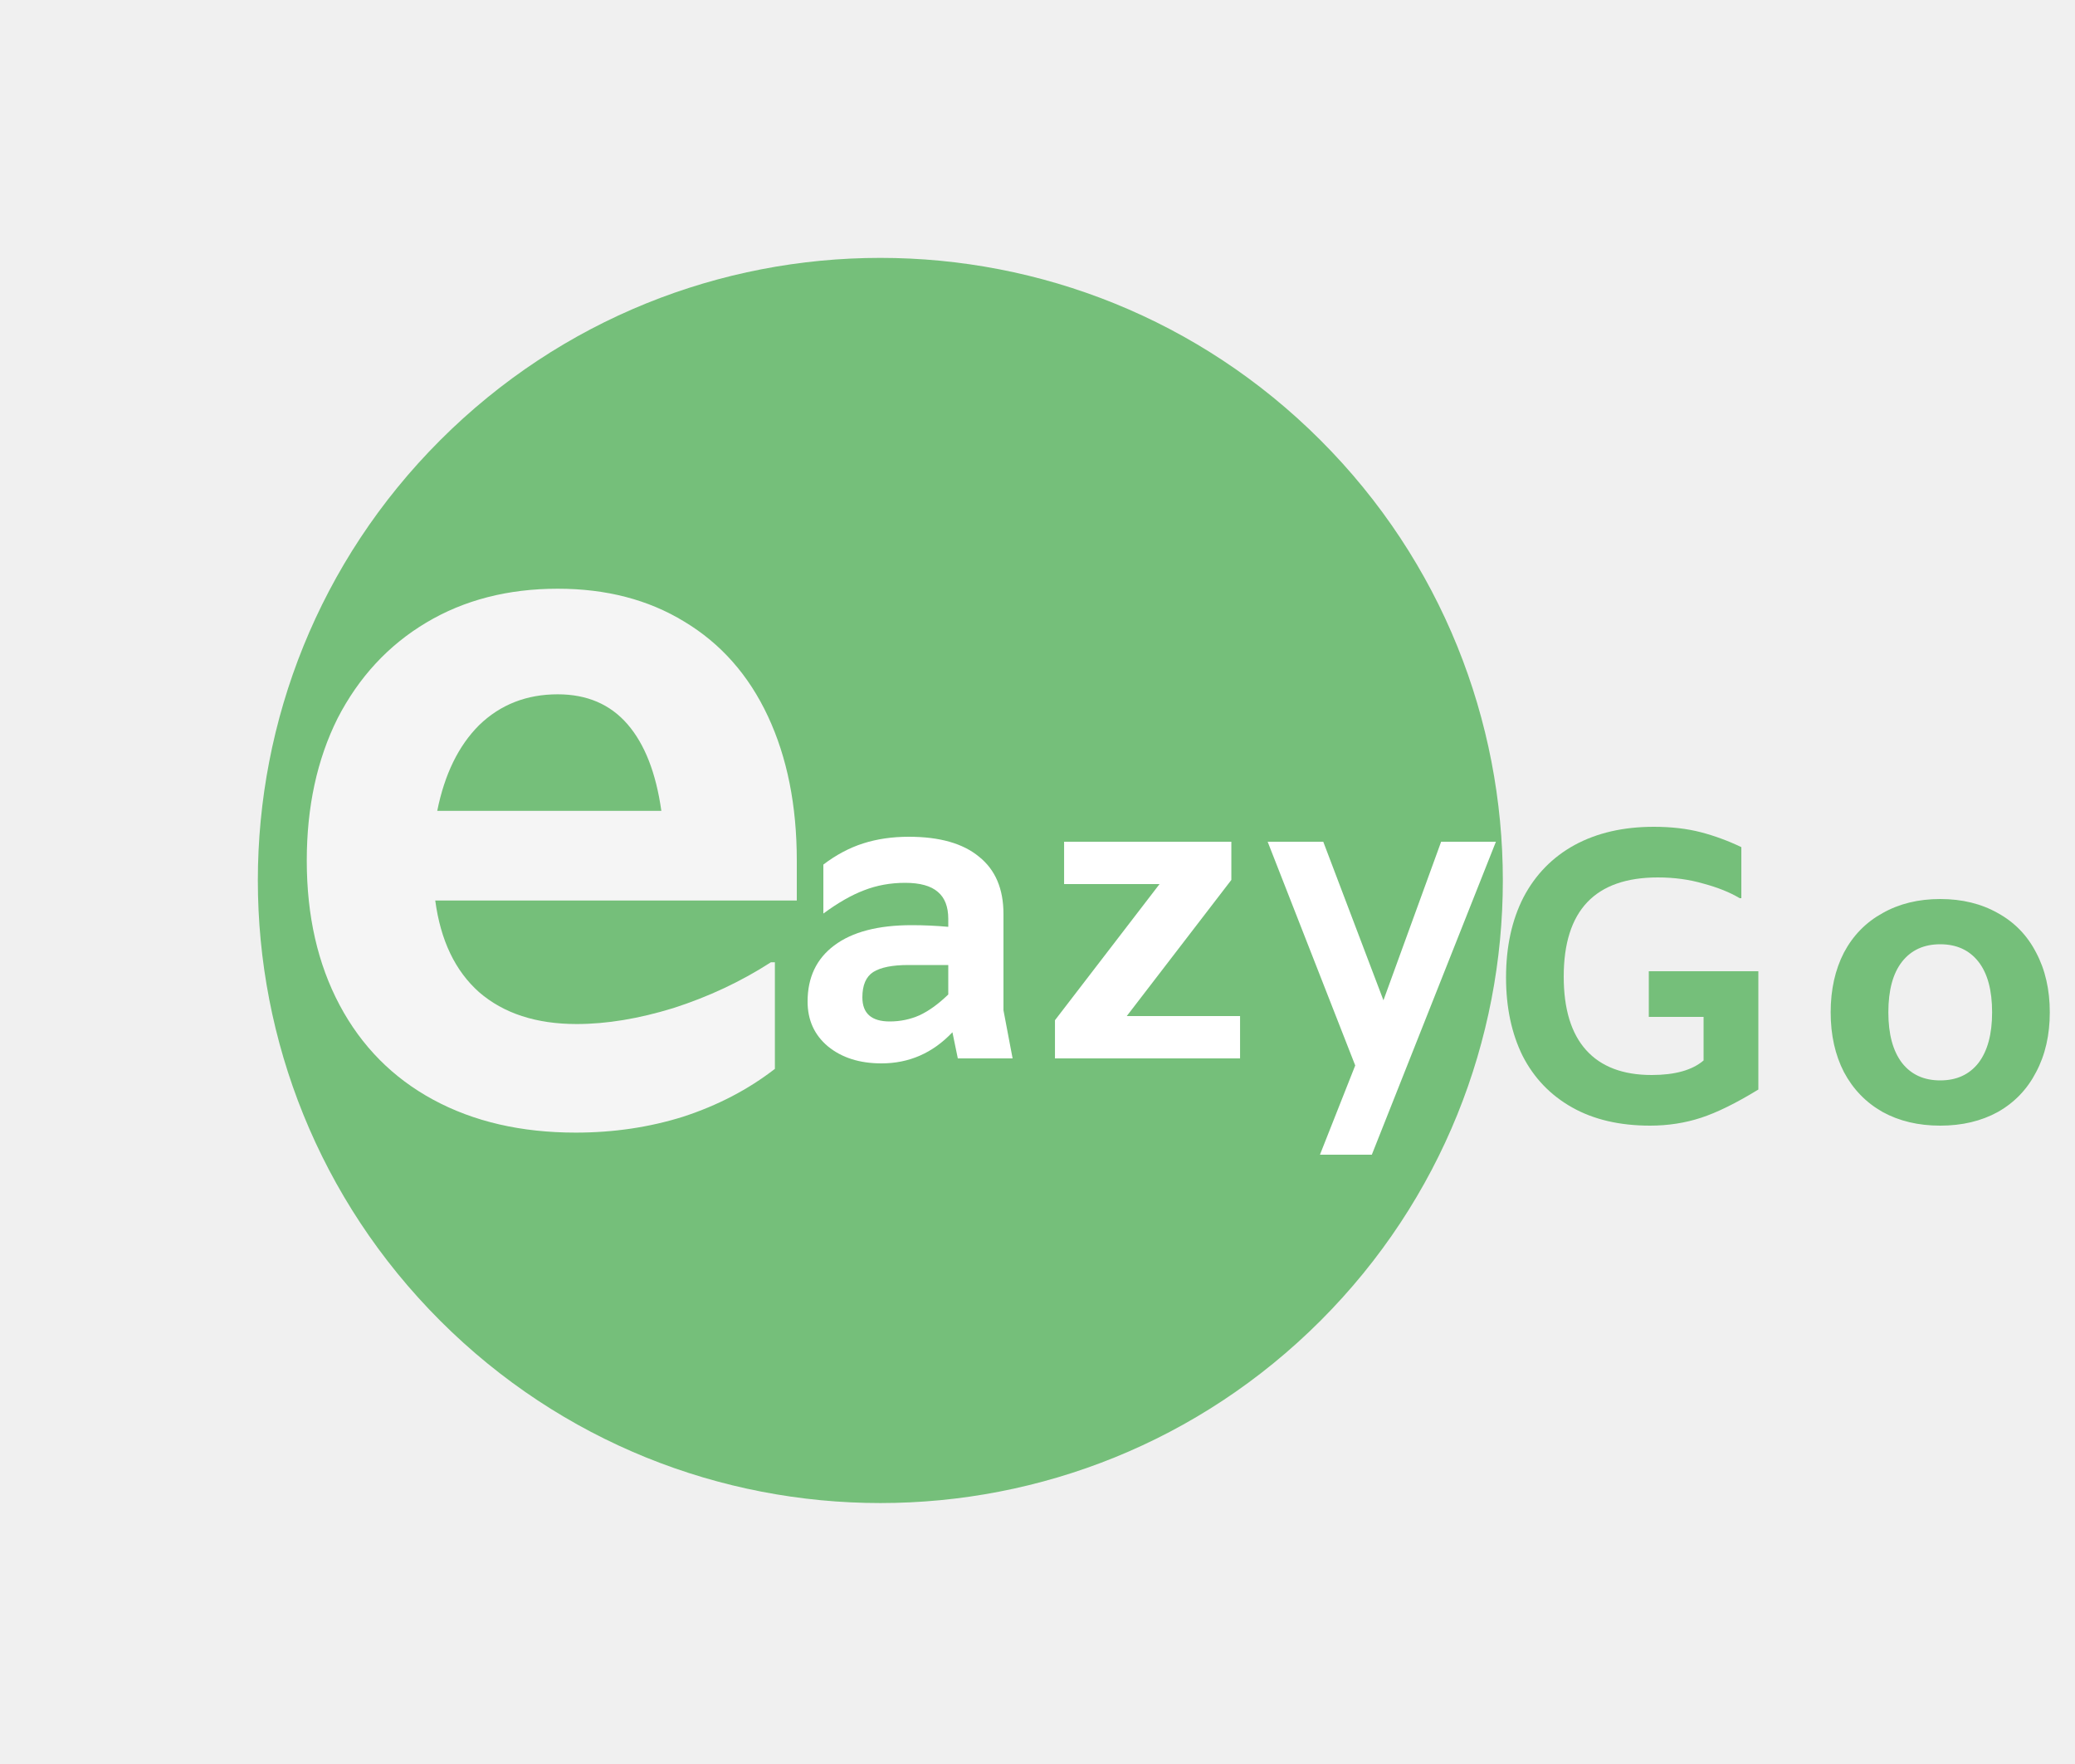
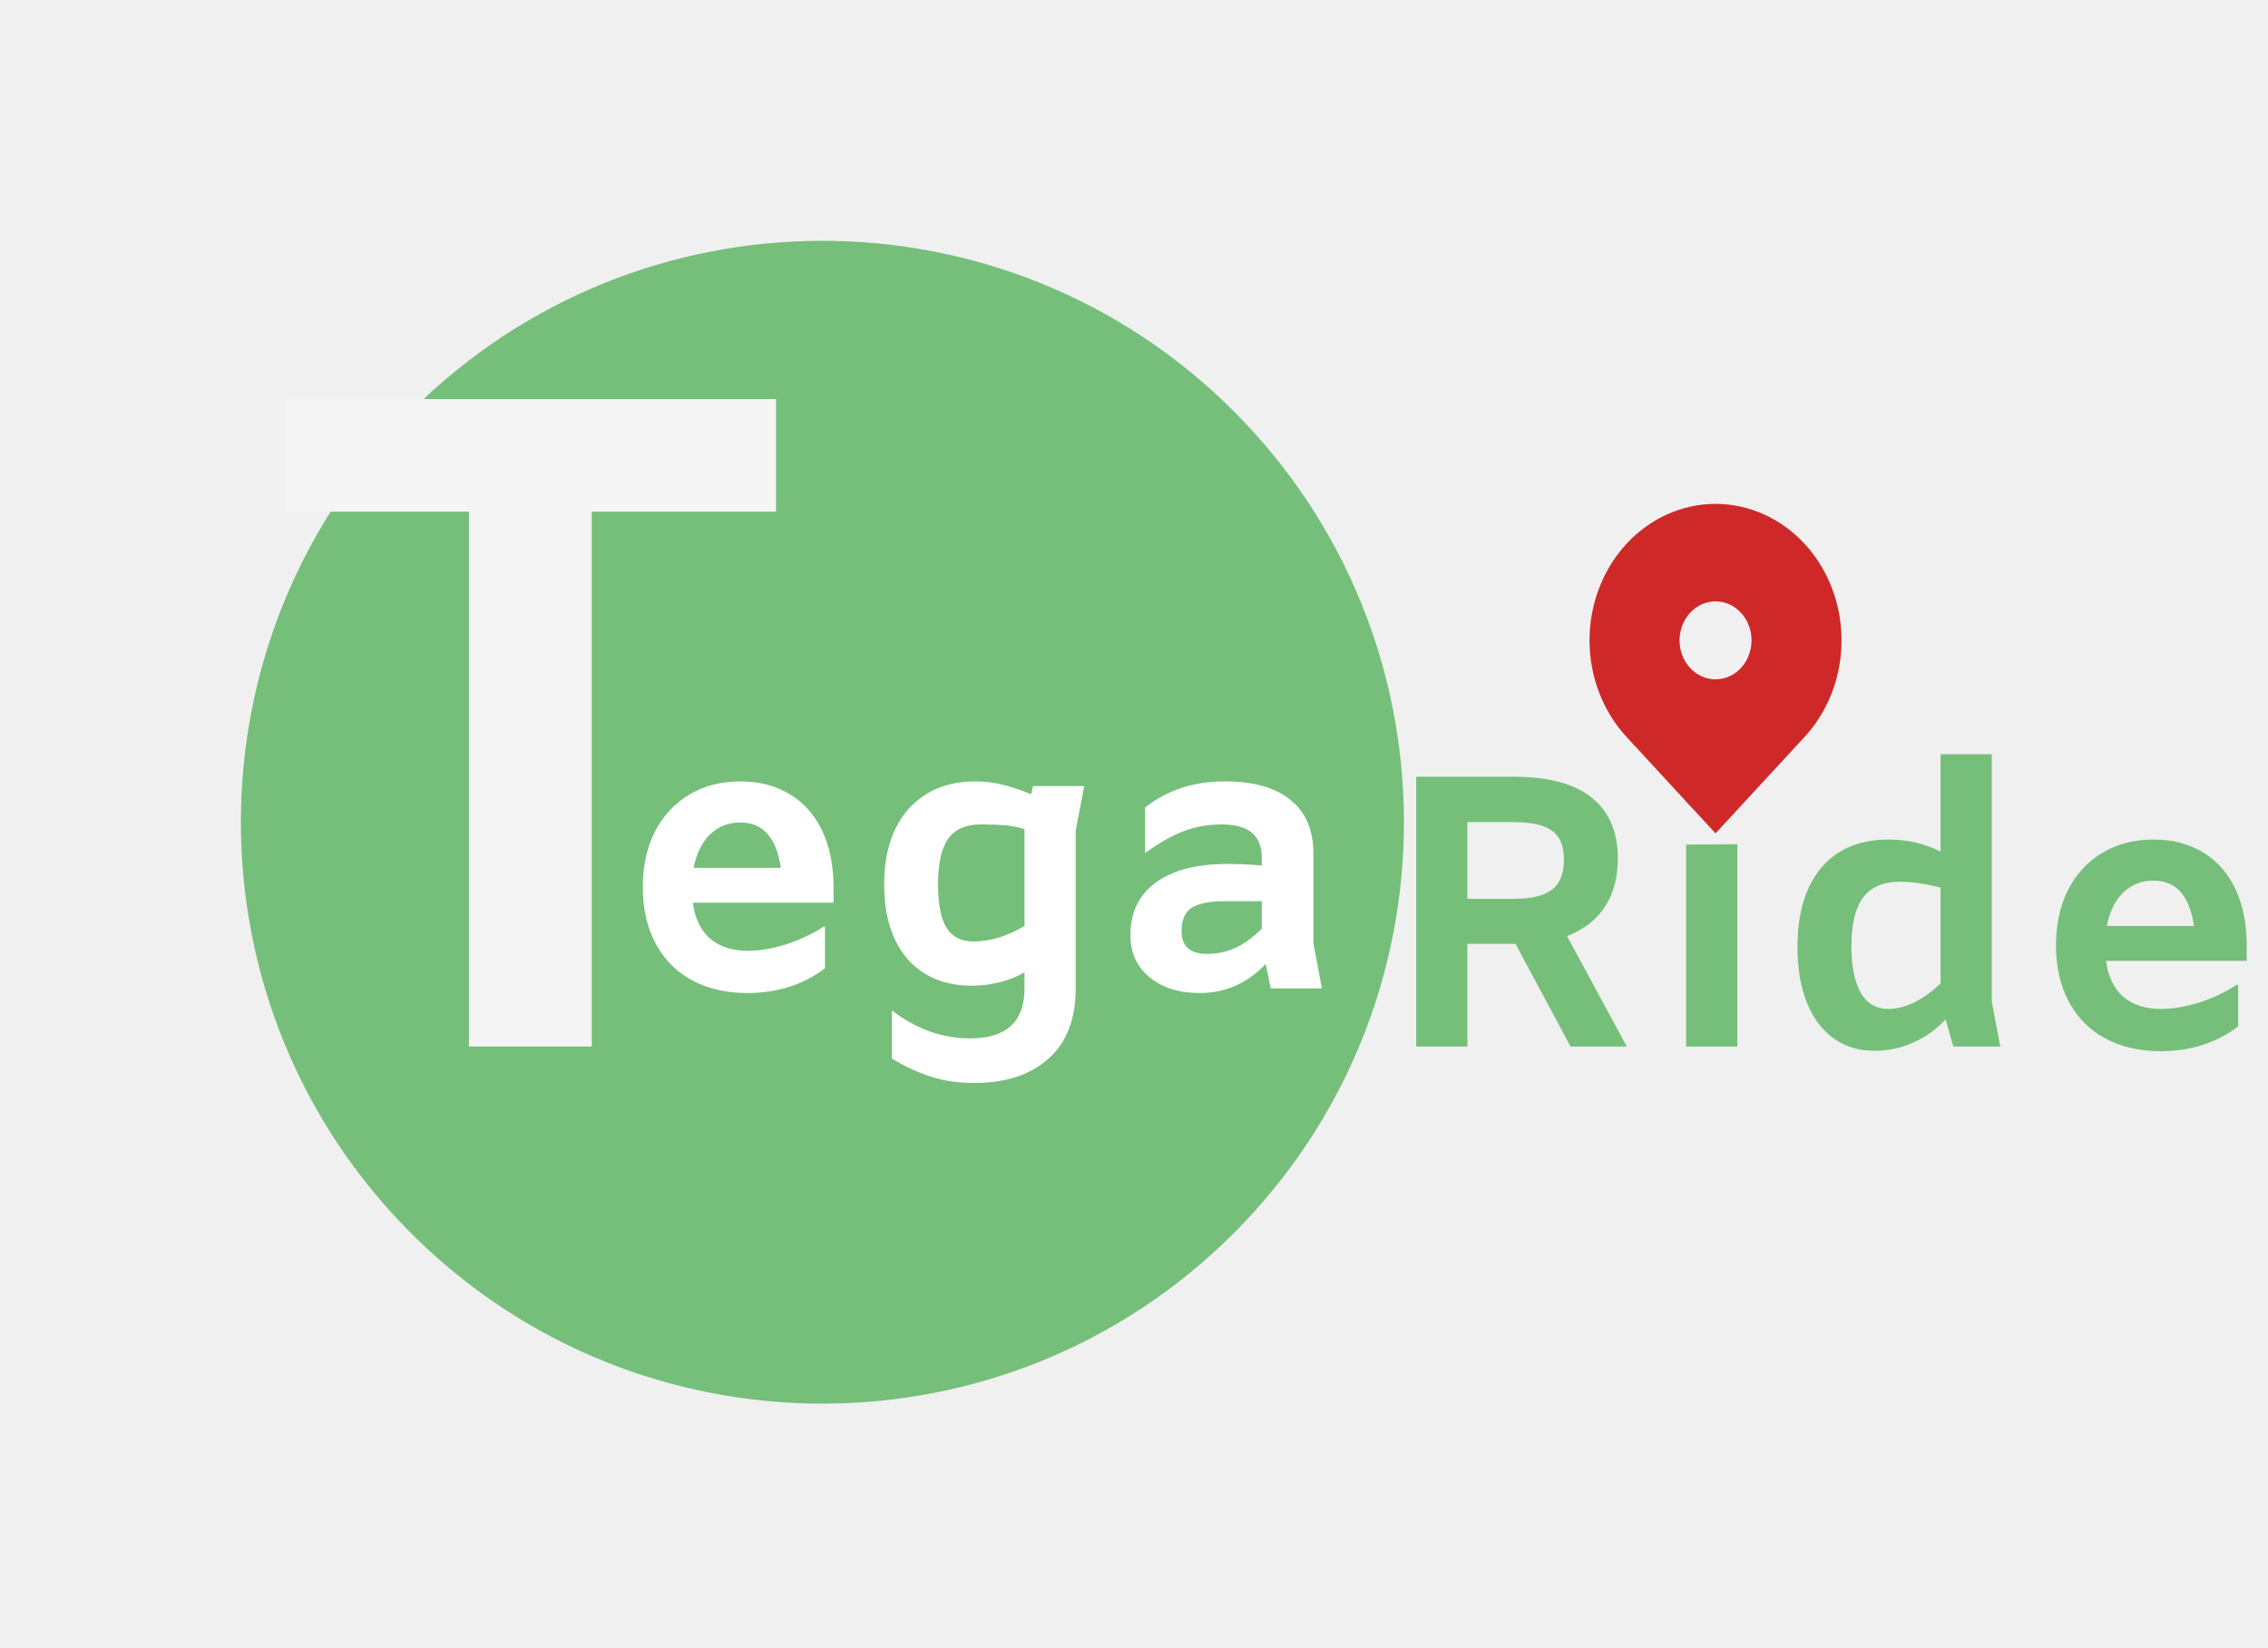
- <svg xmlns="http://www.w3.org/2000/svg" width="100" height="85" fill="none" viewBox="0 0 100 85">
-   <rect width="60" height="60" y="42.426" fill="#75BF7A" rx="30" transform="rotate(-45 0 42.4264)" />
-   <path fill="#F5F5F5" d="M38.4 43.392H20.976C21.232 45.312 21.936 46.784 23.088 47.808C24.272 48.832 25.84 49.344 27.792 49.344C29.232 49.344 30.784 49.088 32.448 48.576C34.144 48.032 35.712 47.296 37.152 46.368H37.344V51.504C36.064 52.496 34.592 53.264 32.928 53.808C31.296 54.32 29.568 54.576 27.744 54.576C25.12 54.576 22.832 54.048 20.88 52.992C18.928 51.936 17.424 50.416 16.368 48.432C15.312 46.448 14.784 44.128 14.784 41.472C14.784 38.88 15.28 36.592 16.272 34.608C17.296 32.624 18.72 31.088 20.544 30C22.368 28.912 24.48 28.368 26.88 28.368C29.216 28.368 31.248 28.896 32.976 29.952C34.736 31.008 36.08 32.528 37.008 34.512C37.936 36.496 38.4 38.816 38.4 41.472V43.392ZM26.88 33.456C25.376 33.456 24.112 33.952 23.088 34.944C22.096 35.936 21.424 37.312 21.072 39.072H31.872C31.616 37.248 31.072 35.856 30.24 34.896C29.408 33.936 28.288 33.456 26.88 33.456Z" />
-   <path fill="#fff" d="M46.16 51L45.9 49.74C44.953 50.74 43.813 51.24 42.48 51.24C41.427 51.24 40.567 50.967 39.9 50.42C39.247 49.873 38.92 49.153 38.92 48.26C38.92 47.1 39.347 46.2 40.2 45.56C41.067 44.907 42.313 44.58 43.94 44.58C44.527 44.58 45.113 44.607 45.7 44.66V44.28C45.7 43.693 45.533 43.26 45.2 42.98C44.867 42.687 44.34 42.54 43.62 42.54C42.913 42.54 42.253 42.66 41.64 42.9C41.04 43.127 40.387 43.5 39.68 44.02V41.66C40.293 41.193 40.933 40.853 41.6 40.64C42.267 40.427 43 40.32 43.8 40.32C45.28 40.32 46.407 40.64 47.18 41.28C47.967 41.907 48.36 42.827 48.36 44.04V48.68L48.8 51H46.16ZM41.56 48.06C41.56 48.833 42 49.22 42.88 49.22C43.387 49.22 43.867 49.12 44.32 48.92C44.773 48.707 45.233 48.373 45.7 47.92V46.5H43.78C43.007 46.5 42.44 46.613 42.08 46.84C41.733 47.067 41.56 47.473 41.56 48.06ZM59.762 48.96V51H50.842V49.16L55.882 42.6H51.282V40.56H59.342V42.4L54.302 48.96H59.762ZM72.092 40.56L66.112 55.64H63.612L65.312 51.34L61.092 40.56H63.772L66.672 48.2L69.452 40.56H72.092Z" />
-   <path fill="#75BF7A" d="M72.58 47.1C72.58 45.62 72.86 44.333 73.42 43.24C73.993 42.147 74.813 41.307 75.88 40.72C76.96 40.133 78.233 39.84 79.7 39.84C80.54 39.84 81.293 39.927 81.96 40.1C82.627 40.273 83.28 40.513 83.92 40.82V43.28H83.84C83.373 43 82.793 42.767 82.1 42.58C81.42 42.38 80.687 42.28 79.9 42.28C76.873 42.28 75.36 43.873 75.36 47.06C75.36 48.62 75.72 49.8 76.44 50.6C77.16 51.4 78.213 51.8 79.6 51.8C80.72 51.8 81.553 51.567 82.1 51.1V49H79.46V46.8H84.74V52.5C83.673 53.153 82.753 53.607 81.98 53.86C81.207 54.113 80.387 54.24 79.52 54.24C78.053 54.24 76.8 53.947 75.76 53.36C74.72 52.773 73.927 51.947 73.38 50.88C72.847 49.8 72.58 48.54 72.58 47.1ZM93.505 54.24C92.452 54.24 91.525 54.02 90.725 53.58C89.925 53.127 89.305 52.487 88.865 51.66C88.439 50.833 88.225 49.873 88.225 48.78C88.225 47.687 88.439 46.727 88.865 45.9C89.305 45.073 89.925 44.44 90.725 44C91.525 43.547 92.452 43.32 93.505 43.32C94.559 43.32 95.486 43.547 96.285 44C97.085 44.44 97.699 45.073 98.126 45.9C98.566 46.727 98.785 47.687 98.785 48.78C98.785 49.873 98.566 50.833 98.126 51.66C97.699 52.487 97.085 53.127 96.285 53.58C95.486 54.02 94.559 54.24 93.505 54.24ZM93.505 52.06C94.292 52.06 94.906 51.78 95.346 51.22C95.785 50.647 96.005 49.833 96.005 48.78C96.005 47.713 95.785 46.9 95.346 46.34C94.906 45.78 94.292 45.5 93.505 45.5C92.719 45.5 92.106 45.78 91.665 46.34C91.225 46.9 91.005 47.713 91.005 48.78C91.005 49.833 91.225 50.647 91.665 51.22C92.106 51.78 92.719 52.06 93.505 52.06Z" />
+ <svg xmlns="http://www.w3.org/2000/svg" width="117" height="85" viewBox="0 0 117 85" fill="none">
+   <rect y="42.426" width="60" height="60" rx="30" transform="rotate(-45 0 42.4264)" fill="#75BF7A" />
+   <path d="M24.192 26.4H14.688V20.592H40.032V26.4H30.528V54H24.192V26.4Z" fill="#F5F5F5" />
+   <path d="M43 46.58H35.74C35.847 47.38 36.14 47.993 36.62 48.42C37.113 48.847 37.767 49.06 38.58 49.06C39.18 49.06 39.827 48.953 40.52 48.74C41.227 48.513 41.88 48.207 42.48 47.82H42.56V49.96C42.027 50.373 41.413 50.693 40.72 50.92C40.04 51.133 39.32 51.24 38.56 51.24C37.467 51.24 36.513 51.02 35.7 50.58C34.887 50.14 34.26 49.507 33.82 48.68C33.38 47.853 33.16 46.887 33.16 45.78C33.16 44.7 33.367 43.747 33.78 42.92C34.207 42.093 34.8 41.453 35.56 41C36.32 40.547 37.2 40.32 38.2 40.32C39.173 40.32 40.02 40.54 40.74 40.98C41.473 41.42 42.033 42.053 42.42 42.88C42.807 43.707 43 44.673 43 45.78V46.58ZM38.2 42.44C37.573 42.44 37.047 42.647 36.62 43.06C36.207 43.473 35.927 44.047 35.78 44.78H40.28C40.173 44.02 39.947 43.44 39.6 43.04C39.253 42.64 38.787 42.44 38.2 42.44ZM55.932 40.56L55.492 42.86V51C55.492 52.587 55.026 53.793 54.092 54.62C53.159 55.46 51.886 55.88 50.272 55.88C49.419 55.88 48.652 55.767 47.972 55.54C47.292 55.313 46.639 55.007 46.012 54.62V52.14C47.266 53.1 48.612 53.58 50.052 53.58C51.919 53.58 52.852 52.72 52.852 51V50.18C52.026 50.633 51.119 50.86 50.132 50.86C48.732 50.86 47.626 50.4 46.812 49.48C46.012 48.547 45.612 47.267 45.612 45.64C45.612 43.987 46.032 42.687 46.872 41.74C47.725 40.793 48.879 40.32 50.332 40.32C50.799 40.32 51.245 40.373 51.672 40.48C52.099 40.573 52.605 40.74 53.192 40.98L53.292 40.56H55.932ZM50.232 48.58C51.072 48.58 51.946 48.313 52.852 47.78V42.78C52.505 42.673 52.159 42.607 51.812 42.58C51.479 42.553 51.072 42.54 50.592 42.54C49.819 42.54 49.259 42.787 48.912 43.28C48.566 43.773 48.392 44.56 48.392 45.64C48.392 46.667 48.539 47.413 48.832 47.88C49.126 48.347 49.592 48.58 50.232 48.58ZM65.555 51L65.294 49.74C64.348 50.74 63.208 51.24 61.874 51.24C60.821 51.24 59.961 50.967 59.294 50.42C58.641 49.873 58.315 49.153 58.315 48.26C58.315 47.1 58.741 46.2 59.594 45.56C60.461 44.907 61.708 44.58 63.334 44.58C63.921 44.58 64.508 44.607 65.094 44.66V44.28C65.094 43.693 64.928 43.26 64.594 42.98C64.261 42.687 63.734 42.54 63.014 42.54C62.308 42.54 61.648 42.66 61.035 42.9C60.434 43.127 59.781 43.5 59.075 44.02V41.66C59.688 41.193 60.328 40.853 60.995 40.64C61.661 40.427 62.395 40.32 63.194 40.32C64.674 40.32 65.801 40.64 66.575 41.28C67.361 41.907 67.754 42.827 67.754 44.04V48.68L68.195 51H65.555ZM60.955 48.06C60.955 48.833 61.395 49.22 62.275 49.22C62.781 49.22 63.261 49.12 63.715 48.92C64.168 48.707 64.628 48.373 65.094 47.92V46.5H63.175C62.401 46.5 61.834 46.613 61.474 46.84C61.128 47.067 60.955 47.473 60.955 48.06Z" fill="white" />
+   <path d="M81.02 54L78.18 48.7H75.7V54H73.06V40.08H78.08C79.88 40.08 81.227 40.44 82.12 41.16C83.013 41.88 83.46 42.927 83.46 44.3C83.46 45.273 83.24 46.1 82.8 46.78C82.36 47.46 81.707 47.967 80.84 48.3L83.92 54H81.02ZM75.7 46.38H78.1C78.98 46.38 79.627 46.227 80.04 45.92C80.467 45.613 80.68 45.093 80.68 44.36C80.68 43.653 80.473 43.153 80.06 42.86C79.647 42.567 78.987 42.42 78.08 42.42H75.7V46.38ZM88.304 42C87.851 42 87.464 41.847 87.144 41.54C86.824 41.233 86.664 40.833 86.664 40.34C86.664 39.847 86.824 39.447 87.144 39.14C87.464 38.833 87.851 38.68 88.304 38.68C88.757 38.68 89.144 38.833 89.464 39.14C89.784 39.447 89.944 39.847 89.944 40.34C89.944 40.833 89.784 41.233 89.464 41.54C89.144 41.847 88.757 42 88.304 42ZM89.624 43.56V54H86.984V43.58L89.624 43.56ZM100.769 54L100.369 52.6C99.889 53.12 99.329 53.52 98.689 53.8C98.063 54.08 97.403 54.22 96.709 54.22C95.483 54.22 94.509 53.74 93.789 52.78C93.083 51.82 92.729 50.513 92.729 48.86C92.729 47.113 93.136 45.753 93.949 44.78C94.776 43.807 95.936 43.32 97.429 43.32C98.389 43.32 99.283 43.527 100.109 43.94V38.92H102.749V51.68L103.189 54H100.769ZM95.509 48.82C95.509 49.86 95.669 50.66 95.989 51.22C96.309 51.78 96.783 52.06 97.409 52.06C98.289 52.06 99.189 51.62 100.109 50.74V45.8C99.336 45.6 98.629 45.5 97.989 45.5C97.136 45.5 96.509 45.773 96.109 46.32C95.709 46.853 95.509 47.687 95.509 48.82ZM115.902 49.58H108.642C108.749 50.38 109.042 50.993 109.522 51.42C110.016 51.847 110.669 52.06 111.482 52.06C112.082 52.06 112.729 51.953 113.422 51.74C114.129 51.513 114.782 51.207 115.382 50.82H115.462V52.96C114.929 53.373 114.316 53.693 113.622 53.92C112.942 54.133 112.222 54.24 111.462 54.24C110.369 54.24 109.416 54.02 108.602 53.58C107.789 53.14 107.162 52.507 106.722 51.68C106.282 50.853 106.062 49.887 106.062 48.78C106.062 47.7 106.269 46.747 106.682 45.92C107.109 45.093 107.702 44.453 108.462 44C109.222 43.547 110.102 43.32 111.102 43.32C112.076 43.32 112.922 43.54 113.642 43.98C114.376 44.42 114.936 45.053 115.322 45.88C115.709 46.707 115.902 47.673 115.902 48.78V49.58ZM111.102 45.44C110.476 45.44 109.949 45.647 109.522 46.06C109.109 46.473 108.829 47.047 108.682 47.78H113.182C113.076 47.02 112.849 46.44 112.502 46.04C112.156 45.64 111.689 45.44 111.102 45.44Z" fill="#75BF7A" />
+   <path fill-rule="evenodd" clip-rule="evenodd" d="M83.904 28.062C85.123 26.742 86.776 26 88.5 26C90.224 26 91.877 26.742 93.096 28.062C94.315 29.383 95 31.174 95 33.042C95 34.909 94.315 36.7 93.096 38.021L88.5 43L83.904 38.021C83.3 37.367 82.822 36.591 82.495 35.736C82.168 34.882 82 33.966 82 33.042C82 32.117 82.168 31.201 82.495 30.347C82.822 29.493 83.3 28.716 83.904 28.062ZM88.5 35.053C88.993 35.053 89.465 34.842 89.813 34.464C90.161 34.087 90.357 33.575 90.357 33.042C90.357 32.508 90.161 31.996 89.813 31.619C89.465 31.242 88.993 31.03 88.5 31.03C88.008 31.03 87.535 31.242 87.187 31.619C86.839 31.996 86.643 32.508 86.643 33.042C86.643 33.575 86.839 34.087 87.187 34.464C87.535 34.842 88.008 35.053 88.5 35.053Z" fill="#CF2828" />
</svg>
